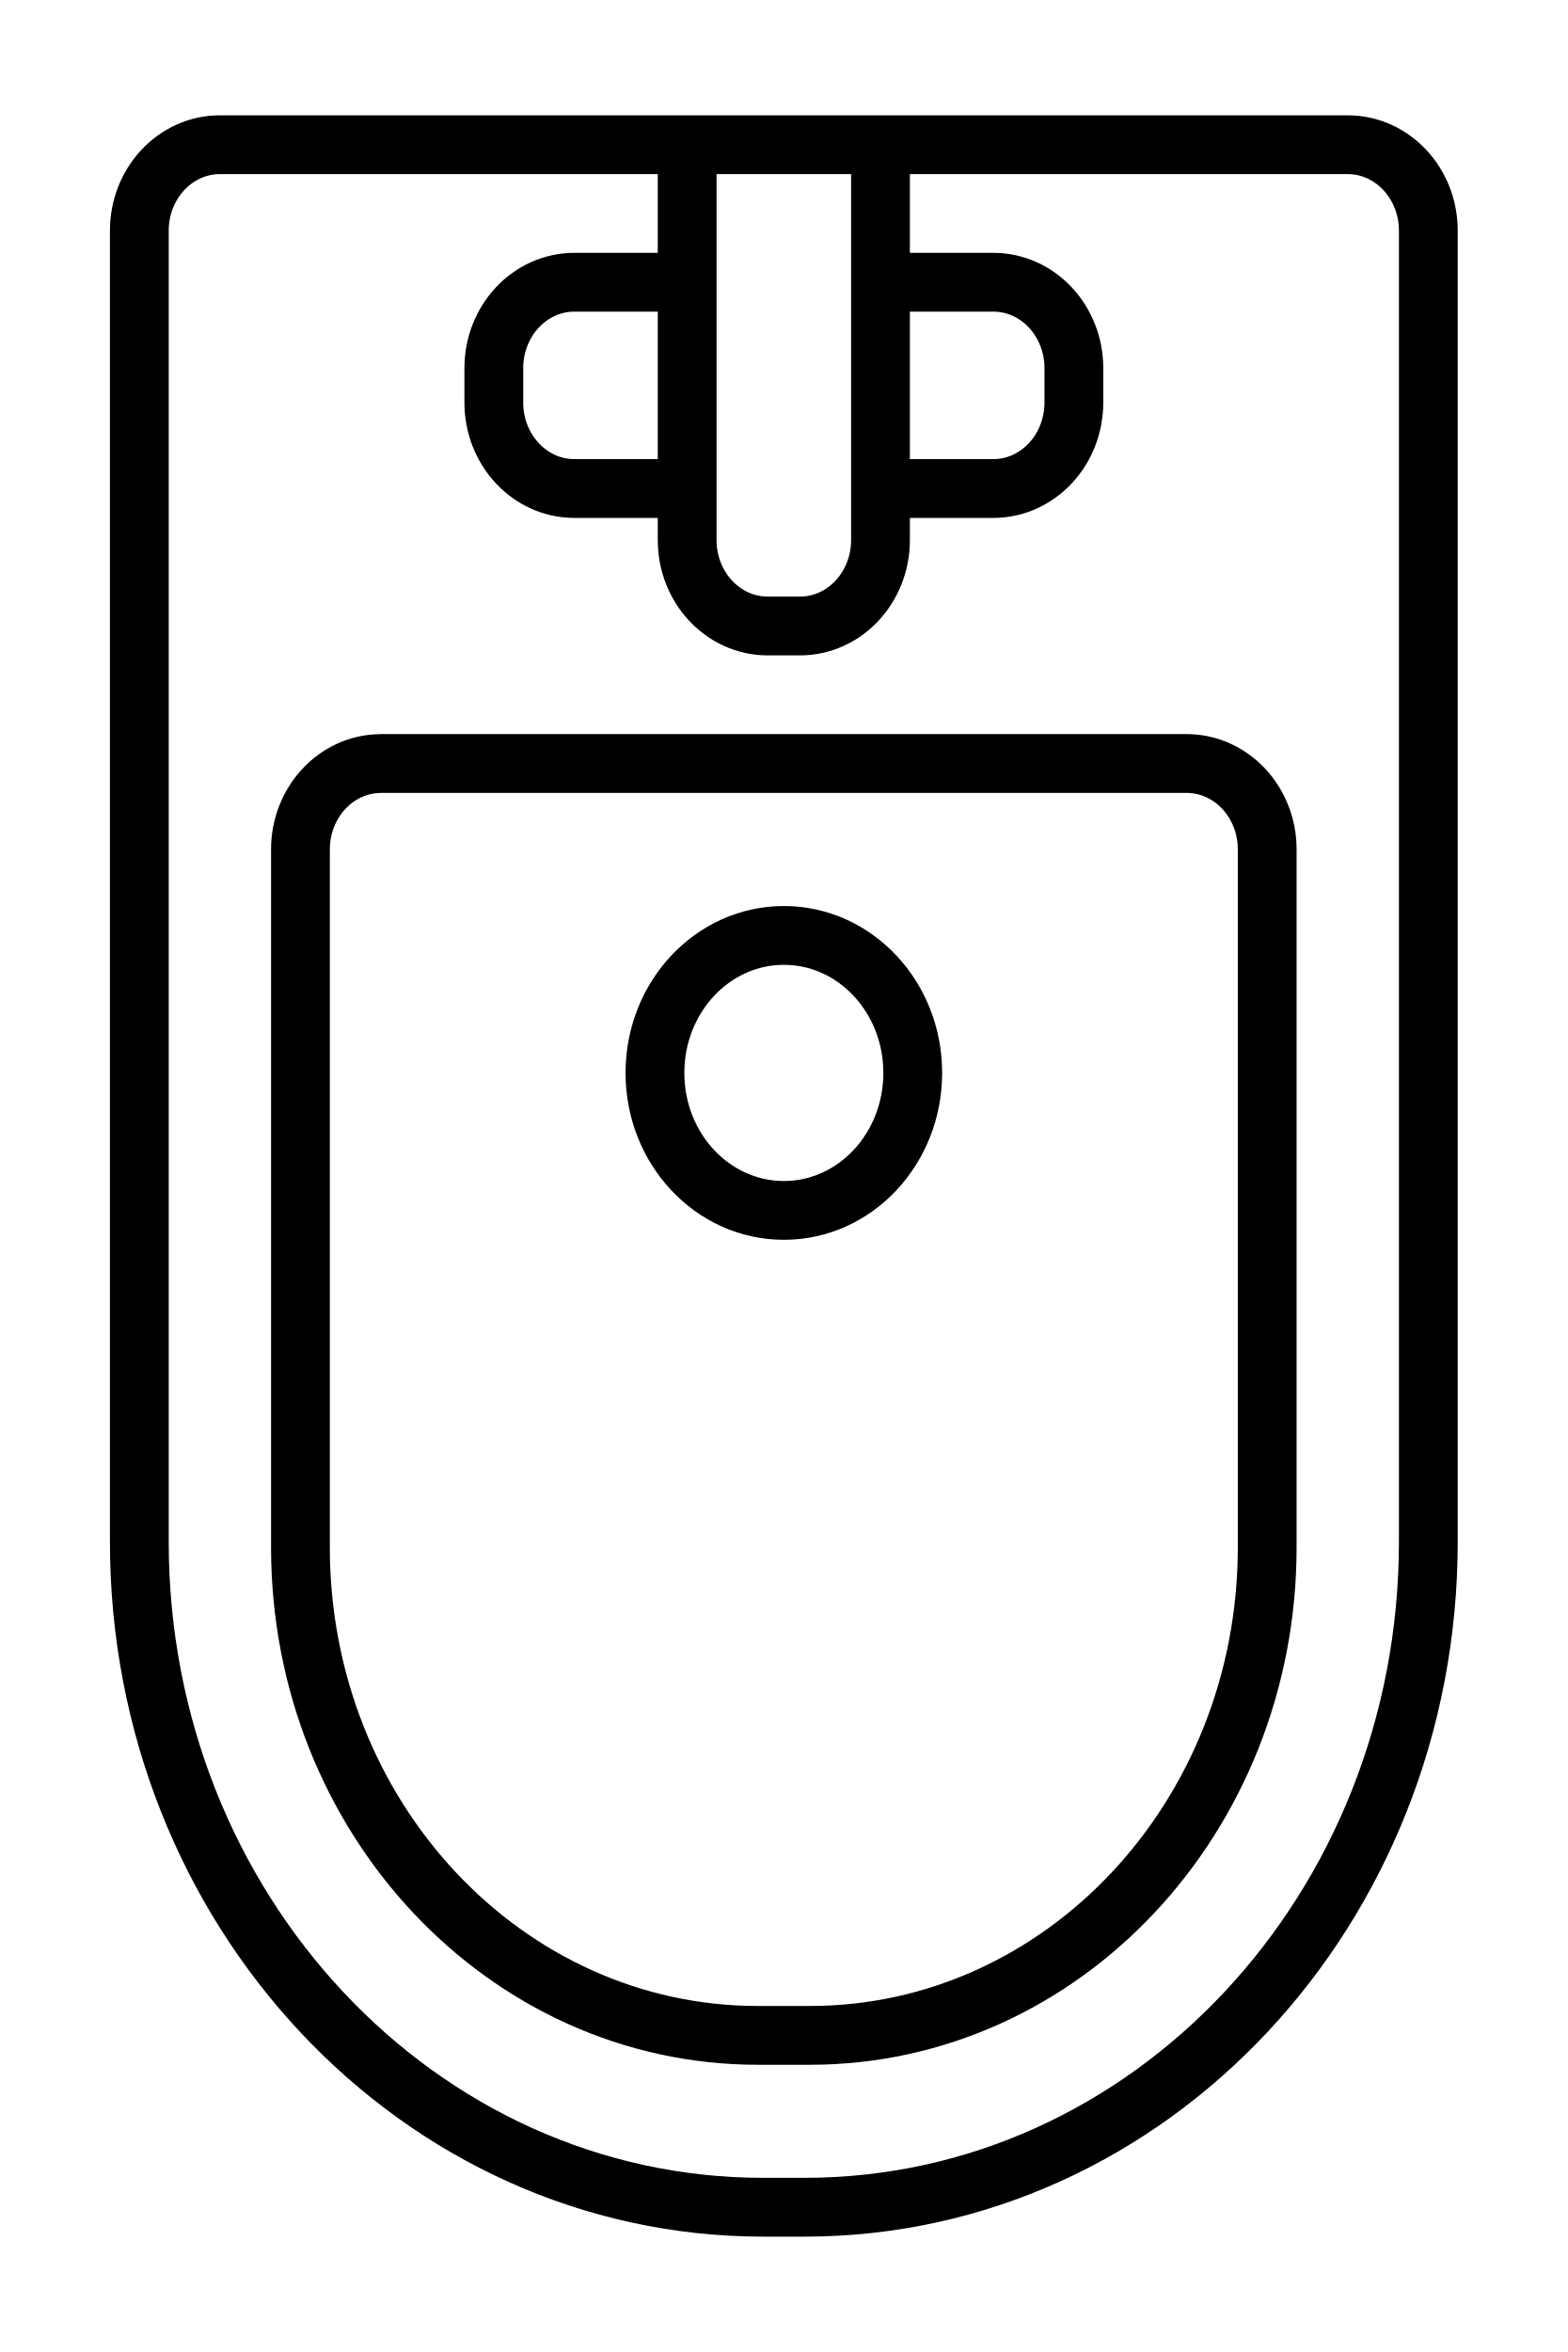
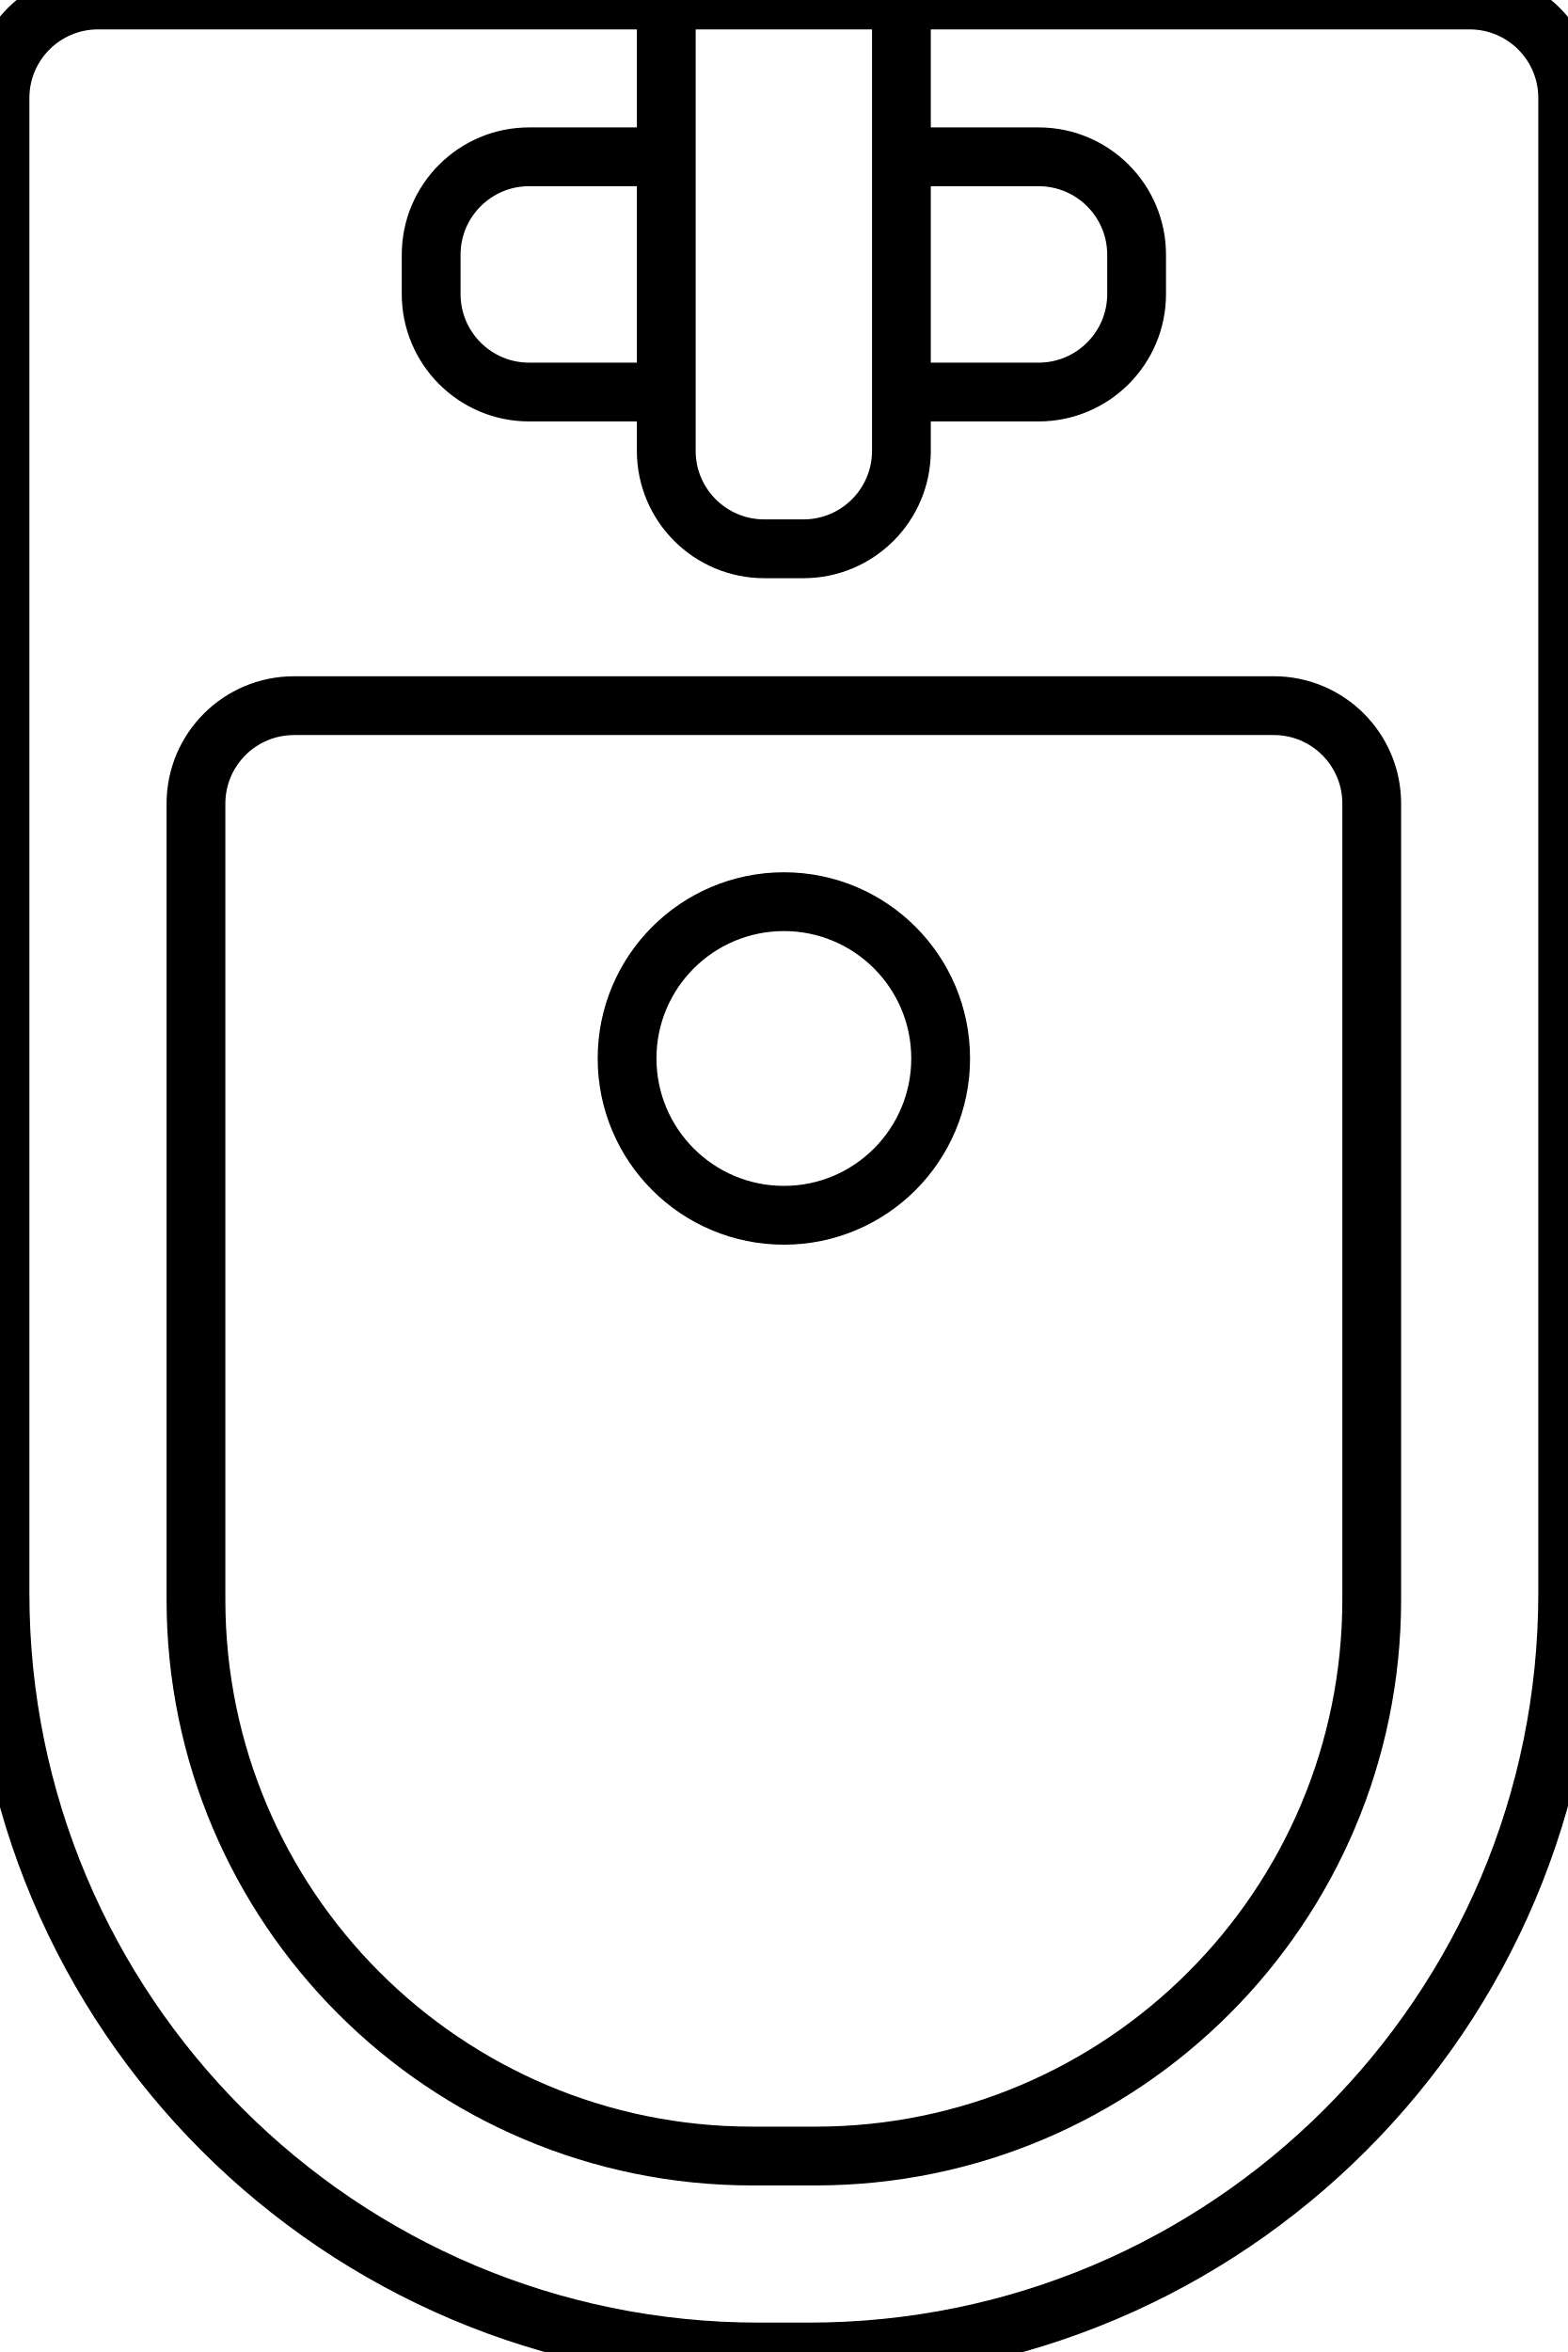
<svg xmlns="http://www.w3.org/2000/svg" viewBox="0 0 40 60">
-   <path d="M22.466 3.692v10.085c0 1.21-.92 2.192-2.055 2.192h-.822c-1.136 0-2.056-.981-2.056-2.192V3.692m4.933 8.77h2.878c1.135 0 2.056-.982 2.056-2.193v-.877c0-1.21-.92-2.192-2.056-2.192h-2.878m-4.933 5.262h-2.878c-1.135 0-2.055-.982-2.055-2.193v-.877c0-1.21.92-2.192 2.055-2.192h2.878M5.611 3.692h28.777c1.136 0 2.056.981 2.056 2.192v33.45c0 9.374-7.125 16.973-15.914 16.973h-1.06c-8.79 0-15.915-7.599-15.915-16.972V5.885c0-1.212.92-2.193 2.056-2.193m4.11 15.785h20.556c1.136 0 2.056.981 2.056 2.192v17.807c0 6.874-5.225 12.447-11.67 12.447h-1.327c-6.445 0-11.67-5.573-11.67-12.447V21.67c0-1.21.92-2.192 2.056-2.192m13.567 7.892c0 1.937-1.472 3.508-3.288 3.508-1.817 0-3.29-1.57-3.29-3.508s1.473-3.507 3.29-3.507 3.288 1.57 3.288 3.507" fill="none" stroke="currentColor" stroke-width="1.5" stroke-linecap="round" stroke-linejoin="round" />
+   <path d="M 23,0 L 23,11.501 C 23,12.88 21.881,14 20.5,14 L 19.501,14 C 18.119,14 17,12.881 17,11.501 L 17,0 M 23,10.001 L 26.5,10.001 C 27.88,10.001 29.001,8.881 29.001,7.5 L 29.001,6.5 C 29.001,5.12 27.882,4 26.5,4 L 23,4 M 17,10.001 L 13.5,10.001 C 12.12,10.001 11.001,8.881 11.001,7.5 L 11.001,6.5 C 11.001,5.12 12.12,4 13.5,4 L 17,4 M 2.501,0 L 37.499,0 C 38.881,0 40,1.119 40,2.5 L 40,40.645 C 40,51.334 31.334,60 20.645,60 L 19.356,60 C 8.666,60 0,51.334 0,40.646 L 0,2.501 C 0,1.119 1.119,0 2.501,0 M 7.499,18.001 L 32.5,18.001 C 33.881,18.001 35,19.119 35,20.5 L 35,40.807 C 35,48.645 28.645,55.001 20.807,55.001 L 19.193,55.001 C 11.355,55.001 5,48.645 5,40.807 L 5,20.501 C 5,19.122 6.119,18.002 7.5,18.002 M 24.001,27.001 C 24.001,29.21 22.21,31.002 20.002,31.002 C 17.792,31.002 16,29.211 16,27.001 C 16,24.791 17.792,23.002 20.002,23.002 C 22.212,23.002 24.001,24.793 24.001,27.001" fill="none" stroke="currentColor" stroke-width="1.5" stroke-linecap="round" stroke-linejoin="round" />
</svg>
